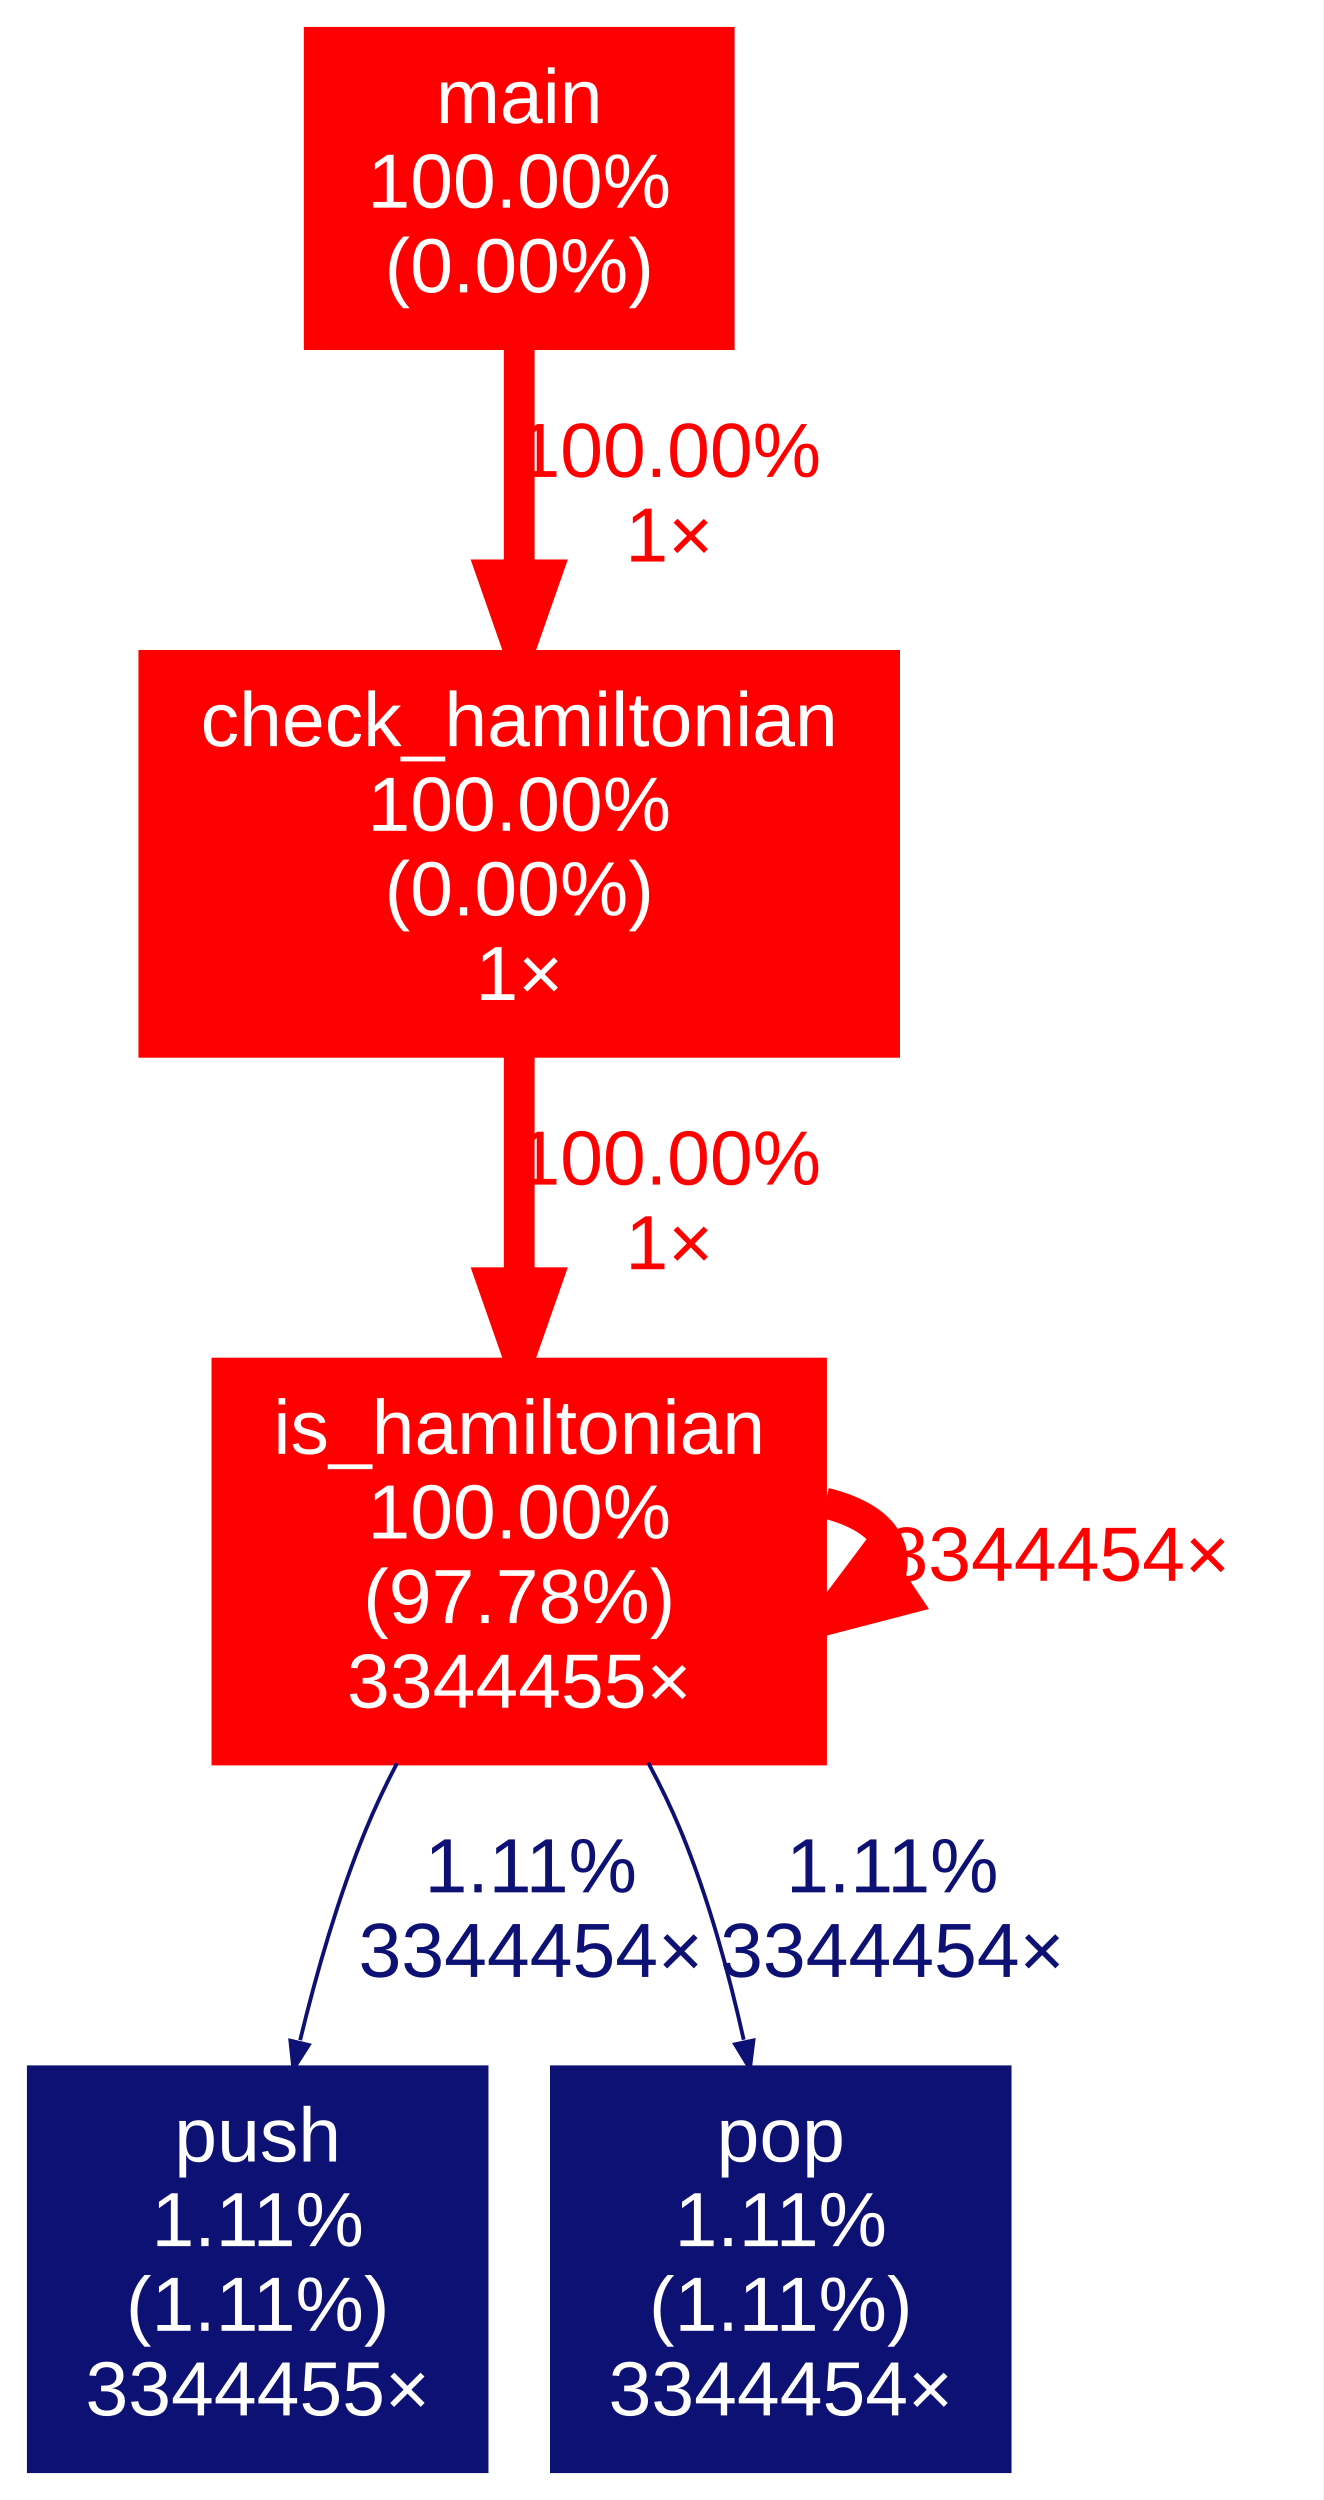
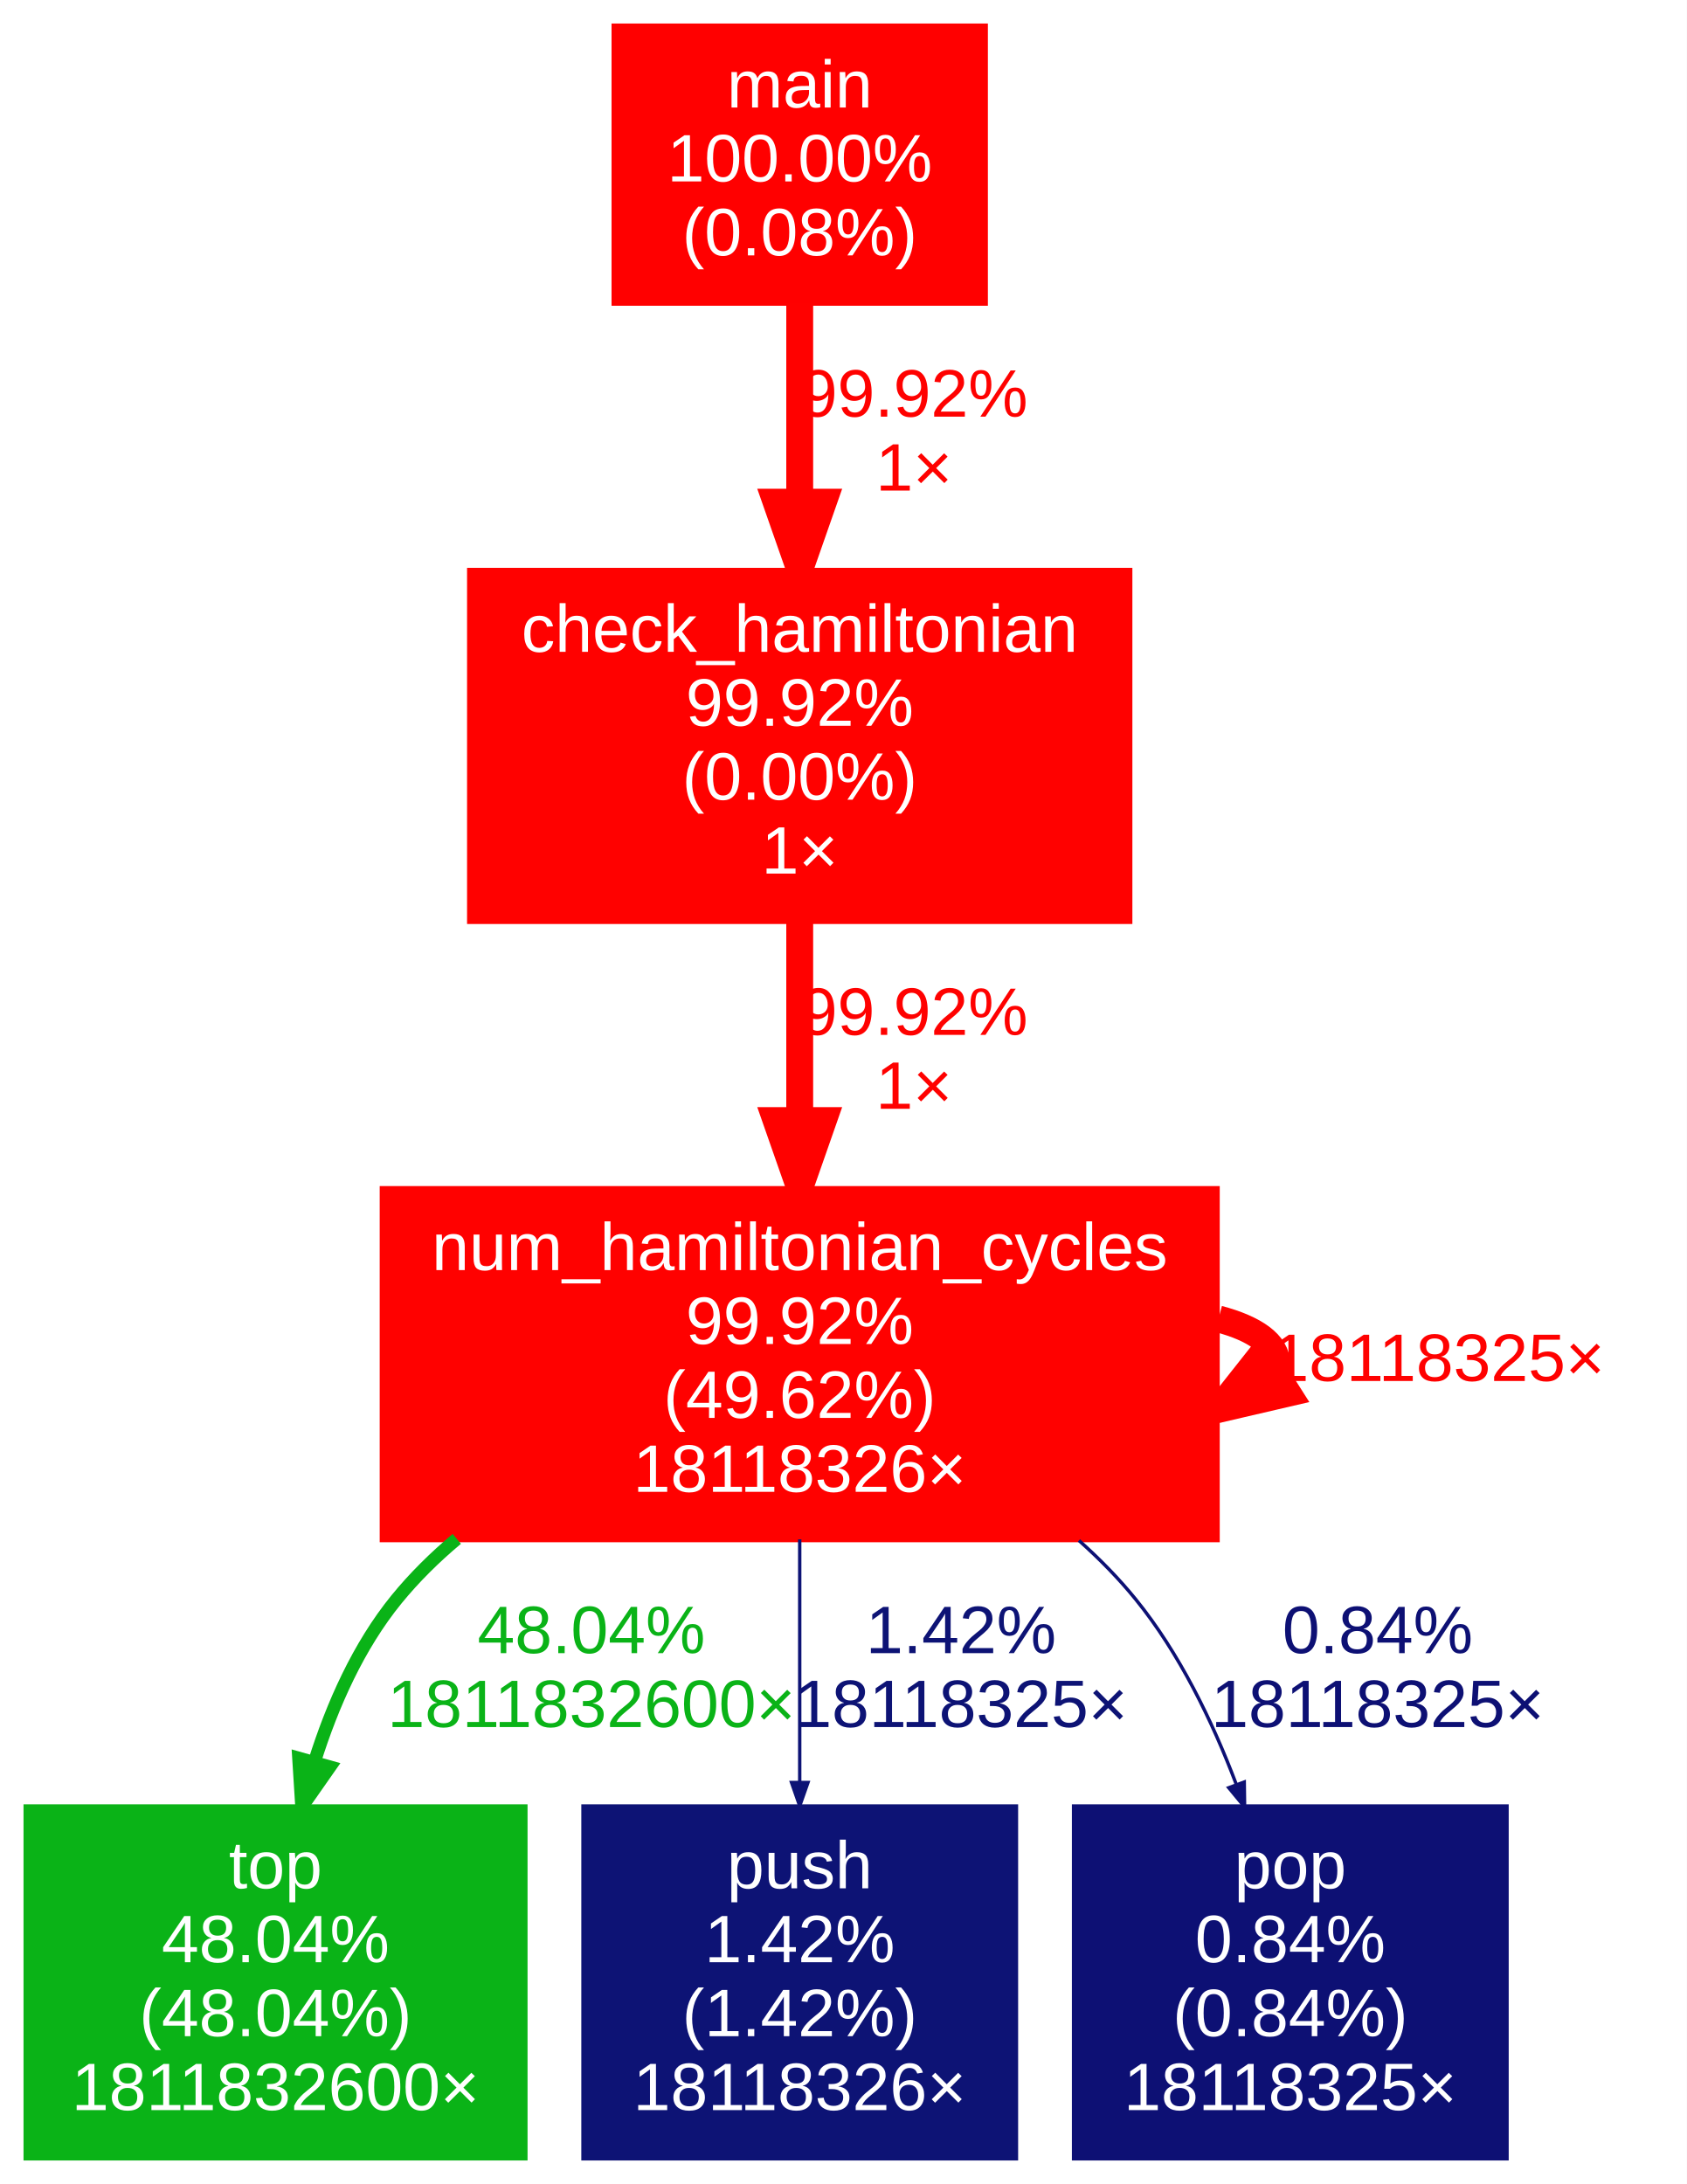
- <svg xmlns="http://www.w3.org/2000/svg" width="172pt" height="325pt" viewBox="0.00 0.00 172.00 325.00">
+ <svg xmlns="http://www.w3.org/2000/svg" width="251pt" height="325pt" viewBox="0.00 0.00 251.00 325.00">
  <g id="graph0" class="graph" transform="scale(1 1) rotate(0) translate(4 321)">
-     <polygon fill="white" stroke="transparent" points="-4,4 -4,-321 168,-321 168,4 -4,4" />
+     <polygon fill="white" stroke="transparent" points="-4,4 -4,-321 247,-321 247,4 -4,4" />
    <g id="node1" class="node">
-       <polygon fill="#ff0000" stroke="#ff0000" points="112.5,-236 14.5,-236 14.5,-184 112.5,-184 112.5,-236" />
-       <text text-anchor="middle" x="63.5" y="-224" font-family="Arial" font-size="10.00" fill="#ffffff">check_hamiltonian</text>
-       <text text-anchor="middle" x="63.5" y="-213" font-family="Arial" font-size="10.00" fill="#ffffff">100.00%</text>
-       <text text-anchor="middle" x="63.5" y="-202" font-family="Arial" font-size="10.00" fill="#ffffff">(0.00%)</text>
-       <text text-anchor="middle" x="63.5" y="-191" font-family="Arial" font-size="10.00" fill="#ffffff">1×</text>
+       <polygon fill="#ff0000" stroke="#ff0000" points="142.5,-317 87.5,-317 87.5,-276 142.5,-276 142.5,-317" />
+       <text text-anchor="middle" x="115" y="-305" font-family="Arial" font-size="10.00" fill="#ffffff">main</text>
+       <text text-anchor="middle" x="115" y="-294" font-family="Arial" font-size="10.00" fill="#ffffff">100.00%</text>
+       <text text-anchor="middle" x="115" y="-283" font-family="Arial" font-size="10.00" fill="#ffffff">(0.08%)</text>
    </g>
    <g id="node2" class="node">
-       <polygon fill="#ff0000" stroke="#ff0000" points="103,-144 24,-144 24,-92 103,-92 103,-144" />
-       <text text-anchor="middle" x="63.5" y="-132" font-family="Arial" font-size="10.00" fill="#ffffff">is_hamiltonian</text>
-       <text text-anchor="middle" x="63.5" y="-121" font-family="Arial" font-size="10.00" fill="#ffffff">100.00%</text>
-       <text text-anchor="middle" x="63.5" y="-110" font-family="Arial" font-size="10.00" fill="#ffffff">(97.78%)</text>
-       <text text-anchor="middle" x="63.5" y="-99" font-family="Arial" font-size="10.00" fill="#ffffff">3344455×</text>
+       <polygon fill="#ff0100" stroke="#ff0100" points="164,-236 66,-236 66,-184 164,-184 164,-236" />
+       <text text-anchor="middle" x="115" y="-224" font-family="Arial" font-size="10.00" fill="#ffffff">check_hamiltonian</text>
+       <text text-anchor="middle" x="115" y="-213" font-family="Arial" font-size="10.00" fill="#ffffff">99.92%</text>
+       <text text-anchor="middle" x="115" y="-202" font-family="Arial" font-size="10.00" fill="#ffffff">(0.00%)</text>
+       <text text-anchor="middle" x="115" y="-191" font-family="Arial" font-size="10.00" fill="#ffffff">1×</text>
    </g>
    <g id="edge1" class="edge">
-       <path fill="none" stroke="#ff0000" stroke-width="4" d="M63.5,-183.93C63.5,-174.74 63.5,-164.17 63.5,-154.25" />
-       <polygon fill="#ff0000" stroke="#ff0000" stroke-width="4" points="67,-154.25 63.5,-144.25 60,-154.25 67,-154.25" />
-       <text text-anchor="middle" x="83" y="-167" font-family="Arial" font-size="10.00" fill="#ff0000">100.00%</text>
-       <text text-anchor="middle" x="83" y="-156" font-family="Arial" font-size="10.00" fill="#ff0000">1×</text>
+       <path fill="none" stroke="#ff0100" stroke-width="4" d="M115,-275.9C115,-267.14 115,-256.55 115,-246.47" />
+       <polygon fill="#ff0100" stroke="#ff0100" stroke-width="4" points="118.5,-246.27 115,-236.27 111.5,-246.27 118.5,-246.27" />
+       <text text-anchor="middle" x="132" y="-259" font-family="Arial" font-size="10.00" fill="#ff0100">99.92%</text>
+       <text text-anchor="middle" x="132" y="-248" font-family="Arial" font-size="10.00" fill="#ff0100">1×</text>
+     </g>
+     <g id="node3" class="node">
+       <polygon fill="#ff0100" stroke="#ff0100" points="177,-144 53,-144 53,-92 177,-92 177,-144" />
+       <text text-anchor="middle" x="115" y="-132" font-family="Arial" font-size="10.00" fill="#ffffff">num_hamiltonian_cycles</text>
+       <text text-anchor="middle" x="115" y="-121" font-family="Arial" font-size="10.00" fill="#ffffff">99.92%</text>
+       <text text-anchor="middle" x="115" y="-110" font-family="Arial" font-size="10.00" fill="#ffffff">(49.62%)</text>
+       <text text-anchor="middle" x="115" y="-99" font-family="Arial" font-size="10.00" fill="#ffffff">18118326×</text>
+     </g>
+     <g id="edge2" class="edge">
+       <path fill="none" stroke="#ff0100" stroke-width="4" d="M115,-183.93C115,-174.74 115,-164.17 115,-154.25" />
+       <polygon fill="#ff0100" stroke="#ff0100" stroke-width="4" points="118.5,-154.25 115,-144.25 111.5,-154.25 118.5,-154.25" />
+       <text text-anchor="middle" x="132" y="-167" font-family="Arial" font-size="10.00" fill="#ff0100">99.92%</text>
+       <text text-anchor="middle" x="132" y="-156" font-family="Arial" font-size="10.00" fill="#ff0100">1×</text>
    </g>
    <g id="edge3" class="edge">
-       <path fill="none" stroke="#ff0000" stroke-width="4" d="M103.27,-125.61C108.52,-124.31 112,-121.77 112,-118 112,-117.29 111.88,-116.63 111.64,-116.01" />
-       <polygon fill="#ff0000" stroke="#ff0000" stroke-width="4" points="113.53,-113.06 103.27,-110.39 109.63,-118.87 113.53,-113.06" />
-       <text text-anchor="middle" x="133.5" y="-115.5" font-family="Arial" font-size="10.00" fill="#ff0000">3344454×</text>
+       <path fill="none" stroke="#ff0100" stroke-width="4" d="M177.31,-124.73C182.66,-123.3 186,-121.05 186,-118 186,-117.52 185.92,-117.07 185.76,-116.63" />
+       <polygon fill="#ff0100" stroke="#ff0100" stroke-width="4" points="187.63,-113.67 177.31,-111.27 183.88,-119.58 187.63,-113.67" />
+       <text text-anchor="middle" x="210" y="-115.5" font-family="Arial" font-size="10.00" fill="#ff0100">18118325×</text>
    </g>
    <g id="node4" class="node">
-       <polygon fill="#0d1174" stroke="#0d1174" points="59,-52 0,-52 0,0 59,0 59,-52" />
-       <text text-anchor="middle" x="29.5" y="-40" font-family="Arial" font-size="10.00" fill="#ffffff">push</text>
-       <text text-anchor="middle" x="29.5" y="-29" font-family="Arial" font-size="10.00" fill="#ffffff">1.11%</text>
-       <text text-anchor="middle" x="29.5" y="-18" font-family="Arial" font-size="10.00" fill="#ffffff">(1.11%)</text>
-       <text text-anchor="middle" x="29.5" y="-7" font-family="Arial" font-size="10.00" fill="#ffffff">3344455×</text>
+       <polygon fill="#0ab317" stroke="#0ab317" points="74,-52 0,-52 0,0 74,0 74,-52" />
+       <text text-anchor="middle" x="37" y="-40" font-family="Arial" font-size="10.00" fill="#ffffff">top</text>
+       <text text-anchor="middle" x="37" y="-29" font-family="Arial" font-size="10.00" fill="#ffffff">48.04%</text>
+       <text text-anchor="middle" x="37" y="-18" font-family="Arial" font-size="10.00" fill="#ffffff">(48.04%)</text>
+       <text text-anchor="middle" x="37" y="-7" font-family="Arial" font-size="10.00" fill="#ffffff">1811832600×</text>
    </g>
    <g id="edge4" class="edge">
-       <path fill="none" stroke="#0d1174" stroke-width="0.5" d="M47.61,-91.78C46.1,-88.88 44.69,-85.92 43.5,-83 39.98,-74.4 37.17,-64.68 35.02,-55.78" />
-       <polygon fill="#0d1174" stroke="#0d1174" stroke-width="0.5" points="36.14,-55.15 34.14,-52.02 33.75,-55.71 36.14,-55.15" />
-       <text text-anchor="middle" x="65" y="-75" font-family="Arial" font-size="10.00" fill="#0d1174">1.11%</text>
-       <text text-anchor="middle" x="65" y="-64" font-family="Arial" font-size="10.00" fill="#0d1174">3344454×</text>
+       <path fill="none" stroke="#0ab317" stroke-width="1.92" d="M63.97,-92C60.69,-89.25 57.65,-86.25 55,-83 49.35,-76.06 45.46,-67.32 42.79,-58.81" />
+       <polygon fill="#0ab317" stroke="#0ab317" stroke-width="1.92" points="45.09,-58.07 40.9,-52.08 40.44,-59.38 45.09,-58.07" />
+       <text text-anchor="middle" x="84" y="-75" font-family="Arial" font-size="10.00" fill="#0ab317">48.04%</text>
+       <text text-anchor="middle" x="84" y="-64" font-family="Arial" font-size="10.00" fill="#0ab317">1811832600×</text>
    </g>
    <g id="node5" class="node">
-       <polygon fill="#0d1174" stroke="#0d1174" points="127,-52 68,-52 68,0 127,0 127,-52" />
-       <text text-anchor="middle" x="97.5" y="-40" font-family="Arial" font-size="10.00" fill="#ffffff">pop</text>
-       <text text-anchor="middle" x="97.5" y="-29" font-family="Arial" font-size="10.00" fill="#ffffff">1.11%</text>
-       <text text-anchor="middle" x="97.5" y="-18" font-family="Arial" font-size="10.00" fill="#ffffff">(1.11%)</text>
-       <text text-anchor="middle" x="97.5" y="-7" font-family="Arial" font-size="10.00" fill="#ffffff">3344454×</text>
+       <polygon fill="#0d1375" stroke="#0d1375" points="147,-52 83,-52 83,0 147,0 147,-52" />
+       <text text-anchor="middle" x="115" y="-40" font-family="Arial" font-size="10.00" fill="#ffffff">push</text>
+       <text text-anchor="middle" x="115" y="-29" font-family="Arial" font-size="10.00" fill="#ffffff">1.42%</text>
+       <text text-anchor="middle" x="115" y="-18" font-family="Arial" font-size="10.00" fill="#ffffff">(1.42%)</text>
+       <text text-anchor="middle" x="115" y="-7" font-family="Arial" font-size="10.00" fill="#ffffff">18118326×</text>
    </g>
    <g id="edge5" class="edge">
-       <path fill="none" stroke="#0d1174" stroke-width="0.5" d="M80.26,-91.86C81.83,-88.94 83.28,-85.95 84.5,-83 88.03,-74.44 90.7,-64.73 92.68,-55.83" />
-       <polygon fill="#0d1174" stroke="#0d1174" stroke-width="0.5" points="93.95,-55.75 93.49,-52.07 91.56,-55.24 93.95,-55.75" />
-       <text text-anchor="middle" x="112" y="-75" font-family="Arial" font-size="10.00" fill="#0d1174">1.11%</text>
-       <text text-anchor="middle" x="112" y="-64" font-family="Arial" font-size="10.00" fill="#0d1174">3344454×</text>
+       <path fill="none" stroke="#0d1375" stroke-width="0.5" d="M115,-91.93C115,-80.71 115,-67.42 115,-55.8" />
+       <polygon fill="#0d1375" stroke="#0d1375" stroke-width="0.5" points="116.23,-55.75 115,-52.25 113.78,-55.75 116.23,-55.75" />
+       <text text-anchor="middle" x="139" y="-75" font-family="Arial" font-size="10.00" fill="#0d1375">1.42%</text>
+       <text text-anchor="middle" x="139" y="-64" font-family="Arial" font-size="10.00" fill="#0d1375">18118325×</text>
    </g>
-     <g id="node3" class="node">
-       <polygon fill="#ff0000" stroke="#ff0000" points="91,-317 36,-317 36,-276 91,-276 91,-317" />
-       <text text-anchor="middle" x="63.5" y="-305" font-family="Arial" font-size="10.00" fill="#ffffff">main</text>
-       <text text-anchor="middle" x="63.5" y="-294" font-family="Arial" font-size="10.00" fill="#ffffff">100.00%</text>
-       <text text-anchor="middle" x="63.5" y="-283" font-family="Arial" font-size="10.00" fill="#ffffff">(0.00%)</text>
+     <g id="node6" class="node">
+       <polygon fill="#0d1074" stroke="#0d1074" points="220,-52 156,-52 156,0 220,0 220,-52" />
+       <text text-anchor="middle" x="188" y="-40" font-family="Arial" font-size="10.00" fill="#ffffff">pop</text>
+       <text text-anchor="middle" x="188" y="-29" font-family="Arial" font-size="10.00" fill="#ffffff">0.84%</text>
+       <text text-anchor="middle" x="188" y="-18" font-family="Arial" font-size="10.00" fill="#ffffff">(0.84%)</text>
+       <text text-anchor="middle" x="188" y="-7" font-family="Arial" font-size="10.00" fill="#ffffff">18118325×</text>
    </g>
-     <g id="edge2" class="edge">
-       <path fill="none" stroke="#ff0000" stroke-width="4" d="M63.5,-275.9C63.5,-267.14 63.5,-256.55 63.5,-246.47" />
-       <polygon fill="#ff0000" stroke="#ff0000" stroke-width="4" points="67,-246.27 63.5,-236.27 60,-246.27 67,-246.27" />
-       <text text-anchor="middle" x="83" y="-259" font-family="Arial" font-size="10.00" fill="#ff0000">100.00%</text>
-       <text text-anchor="middle" x="83" y="-248" font-family="Arial" font-size="10.00" fill="#ff0000">1×</text>
+     <g id="edge6" class="edge">
+       <path fill="none" stroke="#0d1074" stroke-width="0.5" d="M156.55,-91.76C159.62,-89.02 162.49,-86.1 165,-83 171.49,-75 176.38,-64.93 179.94,-55.53" />
+       <polygon fill="#0d1074" stroke="#0d1074" stroke-width="0.5" points="181.15,-55.82 181.2,-52.11 178.84,-54.97 181.15,-55.82" />
+       <text text-anchor="middle" x="201" y="-75" font-family="Arial" font-size="10.00" fill="#0d1074">0.84%</text>
+       <text text-anchor="middle" x="201" y="-64" font-family="Arial" font-size="10.00" fill="#0d1074">18118325×</text>
    </g>
  </g>
</svg>
